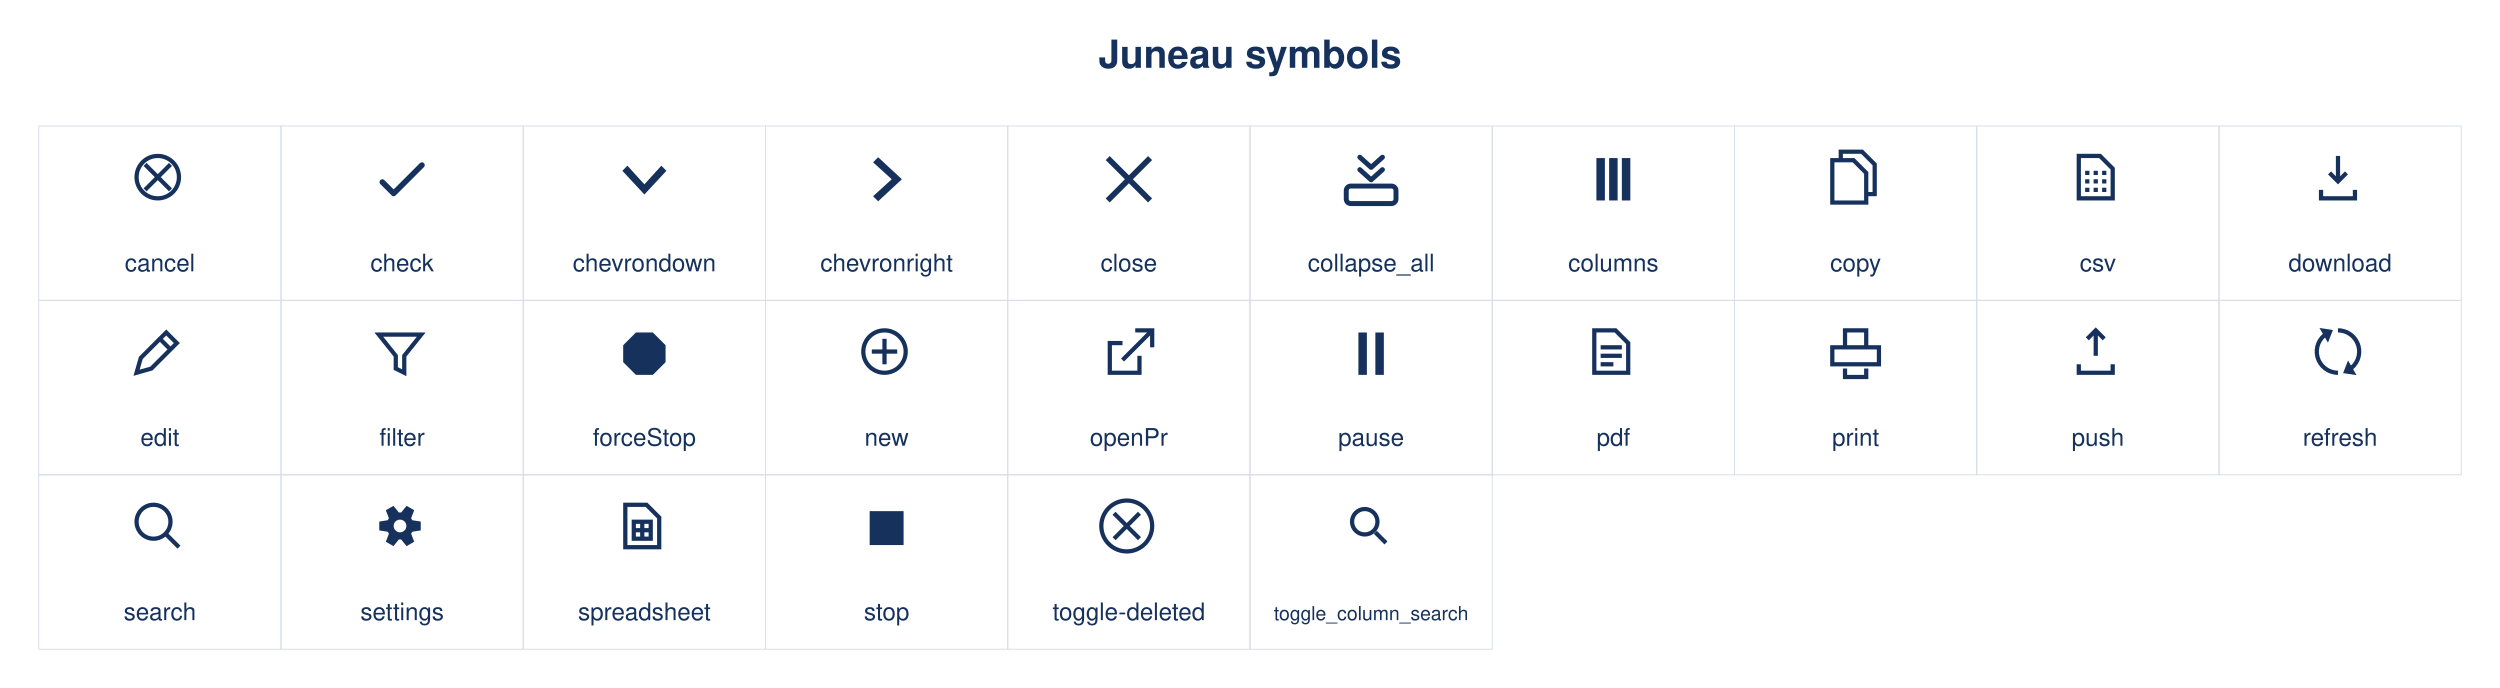
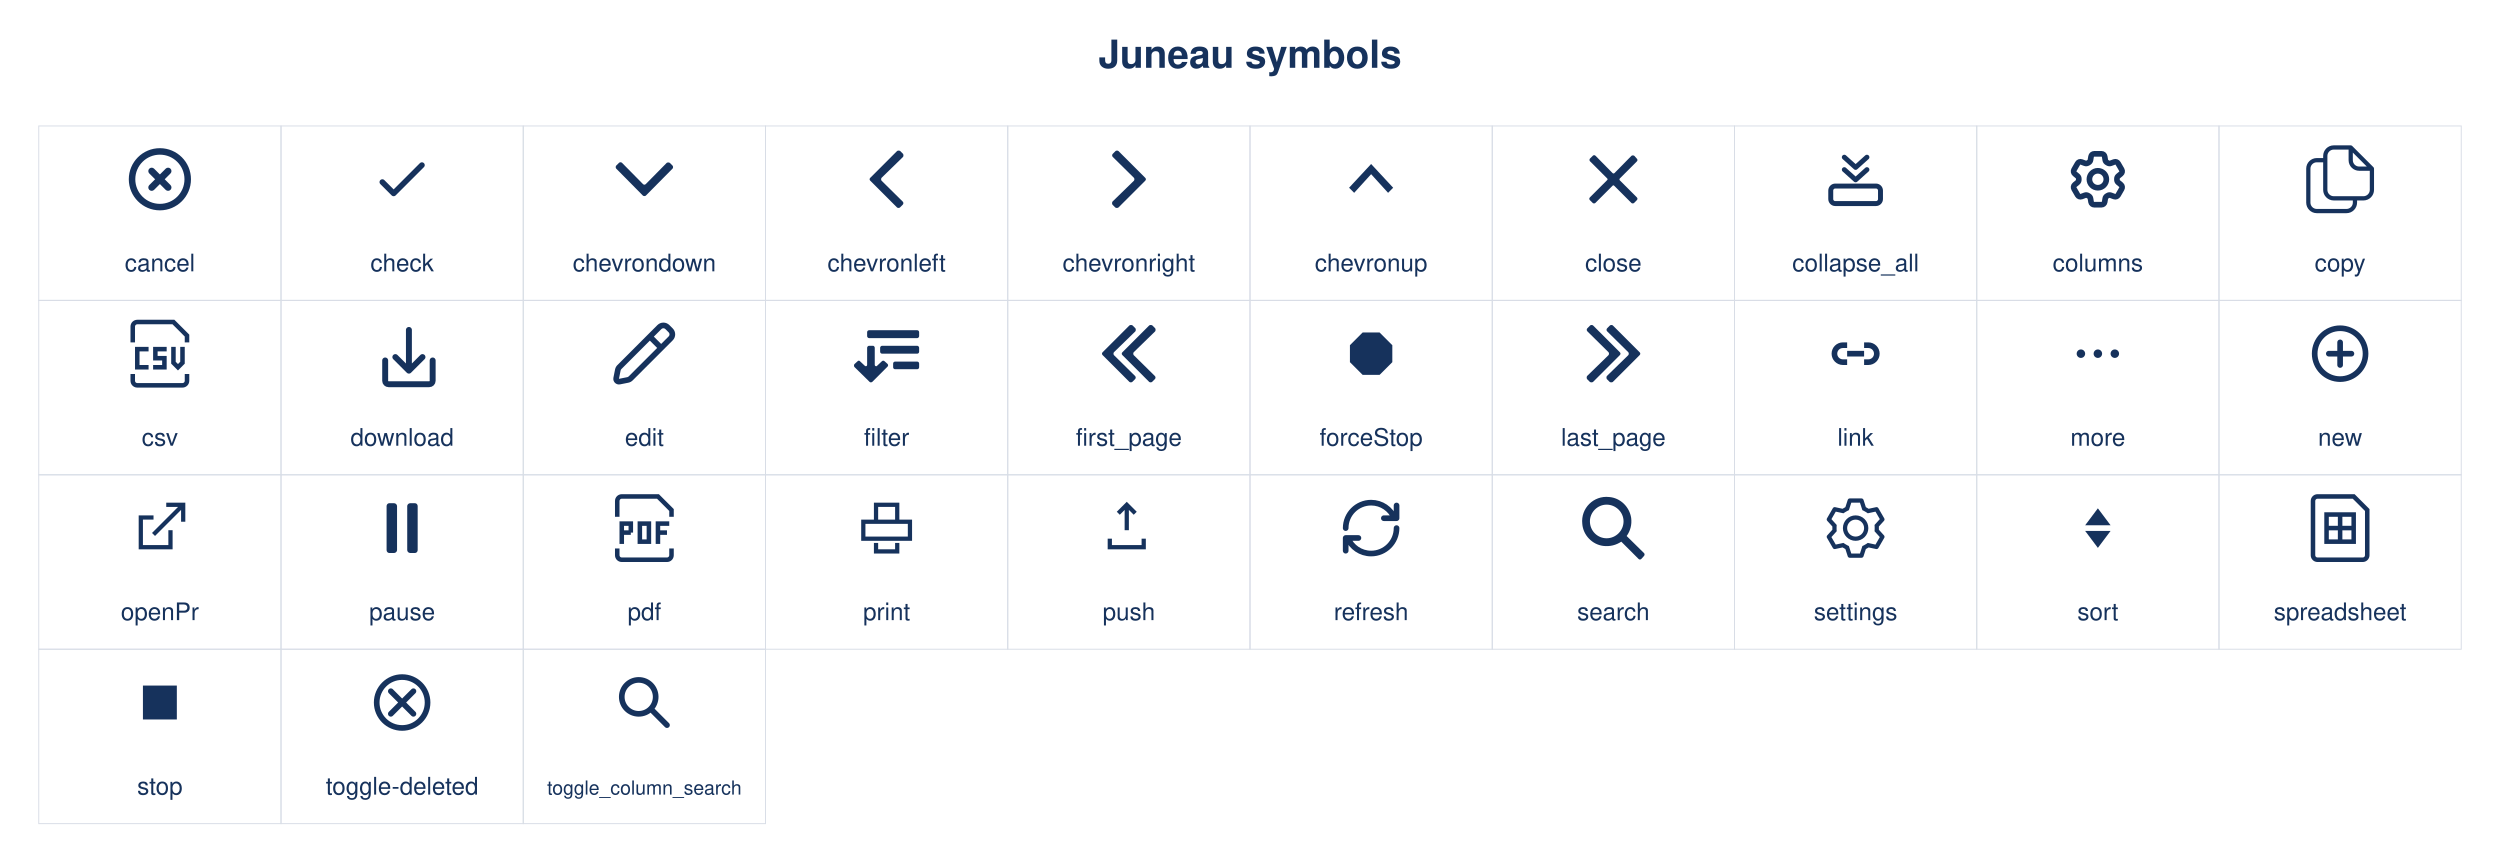
- <svg xmlns="http://www.w3.org/2000/svg" width="1032" height="284" viewBox="0 0 1032 284" style="background:#ffffff;color:#16325c">
+ <svg xmlns="http://www.w3.org/2000/svg" width="1032" height="356" viewBox="0 0 1032 356" style="background:#ffffff;color:#16325c">
  <defs>
-     <symbol id="juneau-sym-cancel" viewBox="0 0 24 24" fill="none">
-       <circle cx="11.25" cy="11.25" r="7.5" fill="none" stroke="currentColor" stroke-width="1.5" />
-       <path fill="none" d="M6.75 6.75L15.75 15.75M15.75 6.75L6.75 15.75" stroke="currentColor" stroke-width="1.5" stroke-linecap="butt" stroke-linejoin="miter" />
+     <symbol id="juneau-sym-cancel" viewBox="0 0 24 24" fill="currentColor">
+       <path fill-rule="evenodd" d="M12 1 a11 11 0 1 0 0 22 a11 11 0 1 0 0 -22 Z M12 3.3 a8.7 8.7 0 1 1 0 17.4 a8.7 8.7 0 1 1 0 -17.4 Z" />
+       <rect x="6.7" y="10.8" width="10.6" height="2.4" rx="1.2" transform="rotate(45 12 12)" />
+       <rect x="6.7" y="10.8" width="10.6" height="2.4" rx="1.2" transform="rotate(-45 12 12)" />
    </symbol>
    <symbol id="juneau-sym-check" viewBox="0 0 24 24" fill="none">
      <path d="M5 13l4 4L19 7" fill="none" stroke="currentColor" stroke-width="2" stroke-linecap="round" stroke-linejoin="round" />
    </symbol>
-     <symbol id="juneau-sym-chevrondown" viewBox="0 0 24 24">
-       <path fill="currentColor" d="M4.2 9 12 17.4 19.8 9 18 7.2 12 13.8 6 7.2z" />
-     </symbol>
-     <symbol id="juneau-sym-chevronright" viewBox="0 0 24 24">
-       <path fill="currentColor" d="M9 4.2 17.4 12 9 19.8 7.2 18 13.8 12 7.2 6z" />
-     </symbol>
-     <symbol id="juneau-sym-close" viewBox="0 0 24 24" fill="none">
-       <path fill="none" d="M4.5 4.5L19.5 19.5M19.5 4.5L4.5 19.5" stroke="currentColor" stroke-width="2" stroke-linecap="butt" stroke-linejoin="miter" />
+     <symbol id="juneau-sym-chevrondown" viewBox="0 0 24 24" fill="currentColor">
+       <path d="M22 8.2l-9.5 9.6c-.3.2-.7.2-1 0L2 8.2c-.2-.3-.2-.7 0-1l1-1c.3-.3.8-.3 1.1 0l7.4 7.5c.3.3.7.3 1 0l7.4-7.5c.3-.2.8-.2 1.1 0l1 1c.2.3.2.7 0 1z" />
+     </symbol>
+     <symbol id="juneau-sym-chevronleft" viewBox="0 0 24 24" fill="currentColor">
+       <path transform="rotate(180 12 12)" d="M8.3 2l9.5 9.5c.3.3.3.7 0 1L8.3 22c-.3.2-.8.2-1.1 0l-1-1c-.2-.3-.2-.8 0-1.1l7.6-7.4c.2-.3.2-.7 0-1L6.3 4.1C6 3.8 6 3.3 6.3 3l1-1c.3-.2.7-.2 1 0z" />
+     </symbol>
+     <symbol id="juneau-sym-chevronright" viewBox="0 0 24 24" fill="currentColor">
+       <path d="M8.3 2l9.5 9.5c.3.3.3.7 0 1L8.3 22c-.3.2-.8.2-1.1 0l-1-1c-.2-.3-.2-.8 0-1.1l7.6-7.4c.2-.3.2-.7 0-1L6.3 4.1C6 3.8 6 3.3 6.3 3l1-1c.3-.2.7-.2 1 0z" />
+     </symbol>
+     <symbol id="juneau-sym-chevronup" viewBox="0 0 24 24">
+       <path fill="currentColor" d="M4.2 15 12 6.6 19.8 15 18 16.8 12 10.2 6 16.8z" />
+     </symbol>
+     <symbol id="juneau-sym-close" viewBox="0 0 24 24" fill="currentColor">
+       <path d="M14.3 11.7l6-6c.3-.3.3-.7 0-1l-.9-1c-.3-.2-.7-.2-1 0l-6 6.1c-.2.2-.5.2-.7 0l-6-6.1c-.3-.3-.7-.3-1 0l-1 1c-.2.2-.2.7 0 .9l6.1 6.1c.2.2.2.4 0 .6l-6.1 6.1c-.3.3-.3.7 0 1l1 1c.2.2.7.2.9 0l6.1-6.1c.2-.2.4-.2.6 0l6.1 6.1c.2.2.7.2.9 0l1-1c.3-.3.3-.7 0-1l-6-6c-.2-.2-.2-.5 0-.7z" />
    </symbol>
    <symbol id="juneau-sym-collapse_all" viewBox="0 0 24 24" fill="none">
      <path fill="none" d="M8 4.2l4 3.6 4-3.6" stroke="currentColor" stroke-width="1.75" stroke-linecap="round" stroke-linejoin="round" />
      <path fill="none" d="M8 8.6l4 3.6 4-3.6" stroke="currentColor" stroke-width="1.75" stroke-linecap="round" stroke-linejoin="round" />
      <rect x="3.2" y="14.4" width="17.6" height="6.2" rx="1.6" fill="none" stroke="currentColor" stroke-width="1.75" />
    </symbol>
    <symbol id="juneau-sym-columns" viewBox="0 0 24 24" fill="none">
-       <path fill="currentColor" d="M6 4.5H9V19.5H6ZM10.5 4.5H13.5V19.5H10.5ZM15 4.5H18V19.5H15Z" />
-     </symbol>
-     <symbol id="juneau-sym-copy" viewBox="0 0 24 24" fill="none">
-       <path fill="none" d="M6.75 5.25V2.25H14.25L18.75 6.75V17.25H15.75" stroke="currentColor" stroke-width="1.5" stroke-linecap="butt" stroke-linejoin="miter" />
-       <path fill="none" d="M3.75 5.25H11.25L15.75 9.75V20.25H3.75Z" stroke="currentColor" stroke-width="1.5" stroke-linecap="butt" stroke-linejoin="miter" />
-     </symbol>
-     <symbol id="juneau-sym-csv" viewBox="0 0 24 24" fill="none">
-       <path fill="none" d="M5.25 3.75H12.75L17.25 8.25V18.75H5.25Z" stroke="currentColor" stroke-width="1.5" stroke-linecap="butt" stroke-linejoin="miter" />
-       <path fill="currentColor" d="M7.5 9H9V10.5H7.5ZM10.5 9H12V10.5H10.5ZM13.5 9H15V10.5H13.5ZM7.5 12H9V13.5H7.5ZM10.5 12H12V13.5H10.5ZM13.5 12H15V13.5H13.5ZM7.5 15H9V16.5H7.5ZM10.5 15H12V16.5H10.5ZM13.5 15H15V16.5H13.5Z" />
-     </symbol>
-     <symbol id="juneau-sym-download" viewBox="0 0 24 24" fill="none">
-       <path fill="none" d="M11.25 3.75V12.75M8.25 9.75L11.25 12.75L14.25 9.75M5.25 15.75V18.75H17.25V15.75" stroke="currentColor" stroke-width="1.5" stroke-linecap="butt" stroke-linejoin="miter" />
+       <g>
+         <path fill="none" d="M9.594 3.94c.09-.542.56-.94 1.11-.94h2.593c.55 0 1.02.398 1.11.94l.213 1.281c.063.374.313.686.645.87.074.04.147.083.22.127.324.196.72.257 1.075.124l1.217-.456a1.125 1.125 0 0 1 1.37.49l1.296 2.247a1.125 1.125 0 0 1-.26 1.431l-1.003.827c-.293.24-.438.613-.431.992a6.759 6.759 0 0 1 0 .255c-.007.378.138.75.43.99l1.005.828c.424.35.534.954.26 1.43l-1.298 2.247a1.125 1.125 0 0 1-1.369.491l-1.217-.456c-.355-.133-.75-.072-1.076.124a6.57 6.57 0 0 1-.22.128c-.331.183-.581.495-.644.869l-.213 1.28c-.09.543-.56.941-1.11.941h-2.594c-.55 0-1.02-.398-1.11-.94l-.213-1.281c-.062-.374-.312-.686-.644-.87a6.52 6.52 0 0 1-.22-.127c-.325-.196-.72-.257-1.076-.124l-1.217.456a1.125 1.125 0 0 1-1.369-.49l-1.297-2.247a1.125 1.125 0 0 1 .26-1.431l1.004-.827c.292-.24.437-.613.43-.992a6.932 6.932 0 0 1 0-.255c.007-.378-.138-.75-.43-.99l-1.004-.828a1.125 1.125 0 0 1-.26-1.43l1.297-2.247a1.125 1.125 0 0 1 1.37-.491l1.216.456c.356.133.751.072 1.076-.124.072-.044.146-.087.22-.128.332-.183.582-.495.644-.869l.214-1.28Z" stroke="currentColor" stroke-width="2" stroke-linecap="round" stroke-linejoin="round" />
+         <circle cx="12" cy="12" r="3" fill="none" stroke="currentColor" stroke-width="2" />
+       </g>
+     </symbol>
+     <symbol id="juneau-sym-copy" viewBox="0 0 24 24" fill="currentColor">
+       <g transform="scale(1.5)">
+         <path data-name="Path 107" d="M37.961,5.308a.5.5,0,0,0-.108-.162l-5-5A.507.507,0,0,0,32.5,0h-4A2.5,2.5,0,0,0,26,2.5V3H24.5A2.5,2.5,0,0,0,22,5.5v8A2.5,2.5,0,0,0,24.5,16h7A2.5,2.5,0,0,0,34,13.5V13h1.5A2.5,2.5,0,0,0,38,10.5v-5A.5.5,0,0,0,37.961,5.308ZM33,1.707,36.293,5H34.5A1.5,1.5,0,0,1,33,3.5ZM33,13.5A1.5,1.5,0,0,1,31.5,15h-7A1.5,1.5,0,0,1,23,13.5v-8A1.5,1.5,0,0,1,24.5,4H26v6.5A2.5,2.5,0,0,0,28.5,13H33ZM35.5,12h-7A1.5,1.5,0,0,1,27,10.5v-8A1.5,1.5,0,0,1,28.5,1H32V3.5A2.5,2.5,0,0,0,34.5,6H37v4.5A1.5,1.5,0,0,1,35.5,12Z" transform="translate(-22)" />
+       </g>
+     </symbol>
+     <symbol id="juneau-sym-csv" viewBox="0 0 24 24" fill="currentColor">
+       <g transform="scale(1.6)">
+         <path d="M13.5 3.5H14V3.293L13.854 3.146L13.5 3.5ZM10.5 0.5L10.854 0.146L10.707 0H10.5V0.5ZM6.5 6.5V6H6V6.5H6.5ZM6.5 8.5H6V9H6.5V8.5ZM8.5 8.5H9V8H8.5V8.5ZM8.5 10.5V11H9V10.5H8.5ZM10.5 9.5H10V9.707L10.146 9.854L10.5 9.5ZM11.5 10.5L11.146 10.854L11.5 11.207L11.854 10.854L11.5 10.5ZM12.5 9.5L12.854 9.854L13 9.707V9.5H12.5ZM2.5 6.5V6H2V6.5H2.5ZM2.5 10.5H2V11H2.5V10.5ZM2 5V1.5H1V5H2ZM13 3.5V5H14V3.5H13ZM2.5 1H10.5V0H2.5V1ZM10.146 0.854L13.146 3.854L13.854 3.146L10.854 0.146L10.146 0.854ZM2 1.5C2 1.224 2.224 1 2.5 1V0C1.672 0 1 0.672 1 1.5H2ZM1 12V13.5H2V12H1ZM2.5 15H12.5V14H2.5V15ZM14 13.5V12H13V13.5H14ZM12.5 15C13.328 15 14 14.328 14 13.5H13C13 13.776 12.776 14 12.5 14V15ZM1 13.5C1 14.328 1.672 15 2.5 15V14C2.224 14 2 13.776 2 13.5H1ZM9 6H6.5V7H9V6ZM6 6.5V8.5H7V6.5H6ZM6.5 9H8.5V8H6.5V9ZM8 8.5V10.5H9V8.5H8ZM8.5 10H6V11H8.5V10ZM10 6V9.5H11V6H10ZM10.146 9.854L11.146 10.854L11.854 10.146L10.854 9.146L10.146 9.854ZM11.854 10.854L12.854 9.854L12.146 9.146L11.146 10.146L11.854 10.854ZM13 9.5V6H12V9.5H13ZM5 6H2.5V7H5V6ZM2 6.5V10.5H3V6.5H2ZM2.5 11H5V10H2.5V11Z" />
+       </g>
+     </symbol>
+     <symbol id="juneau-sym-download" viewBox="0 0 24 24">
+       <g transform="scale(1.2)">
+         <path d="M5 12V18C5 18.552 5.448 19 6 19H18C18.552 19 19 18.552 19 18V12" stroke="currentColor" stroke-width="1.75" stroke-linecap="round" stroke-linejoin="round" fill="none" />
+         <path d="M12 3L12 15M12 15L16 11M12 15L8 11" stroke="currentColor" stroke-width="1.75" stroke-linecap="round" stroke-linejoin="round" />
+       </g>
    </symbol>
    <symbol id="juneau-sym-edit" viewBox="0 0 24 24" fill="none">
-       <path fill="none" d="M3.75 18.75L5.25 13.5L14.25 4.5L18 8.25L9 17.25ZM12 6.75L15.75 10.5" stroke="currentColor" stroke-width="1.5" stroke-linecap="butt" stroke-linejoin="miter" />
-     </symbol>
-     <symbol id="juneau-sym-filter" viewBox="0 0 24 24" fill="none">
-       <path fill="none" d="M3.75 5.25H18.75L12.75 12.75V18.75L9.75 17.25V12.75Z" stroke="currentColor" stroke-width="1.5" stroke-linecap="butt" stroke-linejoin="miter" />
+       <path fill-rule="evenodd" clip-rule="evenodd" d="M20.848 1.879C19.676 0.707 17.777 0.707 16.605 1.879L2.447 16.036C2.029 16.455 1.743 16.988 1.627 17.569L1.04 20.505C0.76 21.904 1.994 23.138 3.393 22.858L6.329 22.271C6.909 22.155 7.443 21.869 7.862 21.451L22.019 7.293C23.191 6.121 23.191 4.222 22.019 3.05L20.848 1.879ZM18.019 3.293C18.41 2.902 19.043 2.902 19.433 3.293L20.605 4.464C20.996 4.855 20.996 5.488 20.605 5.879L17.933 8.55L15.348 5.964L18.019 3.293ZM13.933 7.379L3.862 17.451C3.722 17.59 3.627 17.768 3.588 17.962L3.001 20.897L5.936 20.31C6.13 20.271 6.308 20.176 6.447 20.036L16.519 9.964L13.933 7.379Z" fill="currentColor" />
+     </symbol>
+     <symbol id="juneau-sym-filter" viewBox="0 0 24 24" fill="currentColor">
+       <path d="M11.3 14.7c-.3-.3-.7-.3-1 0l-1.7 1.6c-.2.3-.8.1-.8-.3V9.9c0-.3-.3-.7-.6-.7H5.8c-.4 0-.7.4-.7.7V16c0 .4-.5.6-.8.3l-1.7-1.6c-.2-.3-.7-.3-.9 0l-1.1 1c-.2.3-.2.7 0 1L6 22c.2.2.6.2.9 0l5.4-5.4c.3-.3.3-.7 0-1l-1-.9zM23.5 4.4c0-.4-.3-.7-.7-.7h-17c-.4 0-.7.3-.7.7v1.4c0 .3.3.7.7.7h17c.4 0 .7-.4.7-.7V4.4zm0 5.5c0-.3-.3-.7-.7-.7H10.4c-.4 0-.7.4-.7.7v1.4c0 .4.3.7.7.7h12.4c.4 0 .7-.3.7-.7V9.9zm0 5.6c0-.4-.3-.7-.7-.7H15c-.4 0-.7.3-.7.7v1.3c0 .4.3.7.7.7h7.8c.4 0 .7-.3.7-.7v-1.3z" />
+     </symbol>
+     <symbol id="juneau-sym-first_page" viewBox="0 0 24 24" fill="currentColor">
+       <path transform="translate(-3.5 0) rotate(180 12 12)" d="M8.3 2l9.5 9.5c.3.3.3.7 0 1L8.3 22c-.3.2-.8.2-1.1 0l-1-1c-.2-.3-.2-.8 0-1.1l7.6-7.4c.2-.3.2-.7 0-1L6.3 4.1C6 3.8 6 3.3 6.3 3l1-1c.3-.2.7-.2 1 0z" />
+       <path transform="translate(3.5 0) rotate(180 12 12)" d="M8.3 2l9.5 9.5c.3.3.3.7 0 1L8.3 22c-.3.2-.8.2-1.1 0l-1-1c-.2-.3-.2-.8 0-1.1l7.6-7.4c.2-.3.2-.7 0-1L6.3 4.1C6 3.8 6 3.3 6.3 3l1-1c.3-.2.7-.2 1 0z" />
    </symbol>
    <symbol id="juneau-sym-forceStop" viewBox="0 0 24 24" fill="none">
      <path fill="currentColor" d="M9 4.5H15L19.5 9V15L15 19.5H9L4.5 15V9Z" />
    </symbol>
+     <symbol id="juneau-sym-last_page" viewBox="0 0 24 24" fill="currentColor">
+       <path transform="translate(-3.5 0)" d="M8.3 2l9.5 9.5c.3.3.3.7 0 1L8.3 22c-.3.2-.8.2-1.1 0l-1-1c-.2-.3-.2-.8 0-1.1l7.6-7.4c.2-.3.2-.7 0-1L6.3 4.1C6 3.8 6 3.3 6.3 3l1-1c.3-.2.7-.2 1 0z" />
+       <path transform="translate(3.5 0)" d="M8.3 2l9.5 9.5c.3.3.3.7 0 1L8.3 22c-.3.2-.8.2-1.1 0l-1-1c-.2-.3-.2-.8 0-1.1l7.6-7.4c.2-.3.2-.7 0-1L6.3 4.1C6 3.8 6 3.3 6.3 3l1-1c.3-.2.7-.2 1 0z" />
+     </symbol>
+     <symbol id="juneau-sym-link" viewBox="0 0 24 24" fill="none">
+       <path d="M9 9h-1.5a3 3 0 0 0 0 6h1.5" fill="none" stroke="currentColor" stroke-width="2" stroke-linecap="butt" stroke-linejoin="round" />
+       <path d="M15 15h1.5a3 3 0 0 0 0-6h-1.5" fill="none" stroke="currentColor" stroke-width="2" stroke-linecap="butt" stroke-linejoin="round" />
+       <path d="M9 12h6" fill="none" stroke="currentColor" stroke-width="2" stroke-linecap="butt" />
+     </symbol>
+     <symbol id="juneau-sym-more" viewBox="0 0 24 24" fill="none">
+       <circle cx="6" cy="12" r="1.5" fill="currentColor" />
+       <circle cx="12" cy="12" r="1.5" fill="currentColor" />
+       <circle cx="18" cy="12" r="1.5" fill="currentColor" />
+     </symbol>
    <symbol id="juneau-sym-new" viewBox="0 0 24 24" fill="none">
-       <circle cx="11.25" cy="11.25" r="7.5" fill="none" stroke="currentColor" stroke-width="1.5" />
-       <path fill="none" d="M11.25 6.75V15.75M6.75 11.25H15.75" stroke="currentColor" stroke-width="1.5" stroke-linecap="butt" stroke-linejoin="miter" />
+       <g>
+         <path fill="none" d="M8 12H12M12 12H16M12 12V16M12 12V8M12 21C7.029 21 3 16.971 3 12C3 7.029 7.029 3 12 3C16.971 3 21 7.029 21 12C21 16.971 16.971 21 12 21Z" stroke="currentColor" stroke-width="2" stroke-linecap="round" stroke-linejoin="round" />
+       </g>
    </symbol>
    <symbol id="juneau-sym-openPr" viewBox="0 0 24 24" fill="none">
      <path fill="none" d="M9.75 8.25H5.25V18.75H15.75V12.75M14.25 3.75H20.25V9.75M9.75 14.25L20.25 3.75" stroke="currentColor" stroke-width="1.5" stroke-linecap="butt" stroke-linejoin="miter" />
    </symbol>
-     <symbol id="juneau-sym-pause" viewBox="0 0 24 24" fill="none">
-       <path fill="currentColor" d="M7.5 4.5H10.5V19.5H7.5ZM13.5 4.5H16.5V19.5H13.5Z" />
-     </symbol>
-     <symbol id="juneau-sym-pdf" viewBox="0 0 24 24" fill="none">
-       <path fill="none" d="M5.25 3.75H12.75L17.25 8.25V18.75H5.25Z" stroke="currentColor" stroke-width="1.5" stroke-linecap="butt" stroke-linejoin="miter" />
-       <path fill="currentColor" d="M7.5 9H15V10.5H7.5ZM7.5 12H15V13.5H7.5ZM7.5 15H12V16.5H7.5Z" />
+     <symbol id="juneau-sym-pause" viewBox="0 0 24 24" fill="currentColor">
+       <path d="M13.8 19.8c0 .5.5 1 1 1h1.8c.5 0 .9-.5.9-1V4.2c0-.5-.4-1-.9-1h-1.8c-.5 0-1 .5-1 1v15.6zm-7.3 0c0 .5.4 1 .9 1h1.8c.5 0 1-.5 1-1V4.2c0-.5-.5-1-1-1H7.4c-.5 0-.9.5-.9 1v15.6z" />
+     </symbol>
+     <symbol id="juneau-sym-pdf" viewBox="0 0 24 24" fill="currentColor">
+       <g transform="scale(1.6)">
+         <path d="M13.5 3.5H14V3.293L13.854 3.146L13.5 3.5ZM10.5 0.5L10.854 0.146L10.707 0H10.5V0.5ZM2 5V1.5H1V5H2ZM13 3.5V5H14V3.5H13ZM2.5 1H10.5V0H2.5V1ZM10.146 0.854L13.146 3.854L13.854 3.146L10.854 0.146L10.146 0.854ZM2 1.5C2 1.224 2.224 1 2.5 1V0C1.672 0 1 0.672 1 1.5H2ZM1 12V13.5H2V12H1ZM2.5 15H12.5V14H2.5V15ZM14 13.5V12H13V13.5H14ZM12.5 15C13.328 15 14 14.328 14 13.5H13C13 13.776 12.776 14 12.5 14V15ZM1 13.5C1 14.328 1.672 15 2.5 15V14C2.224 14 2 13.776 2 13.5H1ZM2.5 6.5V6H2V6.5H2.5ZM2.5 10.5H2V11H2.5V10.5ZM2 6.5V11H3V6.5H2ZM5 6H2.5V7H5V6ZM4 6.5V8.5H5V6.5H4ZM2.5 9H4.5V8H2.5V9ZM6.5 6.5V6H6V6.5H6.5ZM8.5 6.5H9V6H8.5V6.5ZM6.5 10.5H6V11H6.5V10.5ZM8.5 10.5V11H9V10.5H8.5ZM9 6H6.5V7H9V6ZM6 6.5V10.5H7V6.5H6ZM6.5 11H9V10H6.5V11ZM8 6.5V10.5H9V6.5H8ZM10.5 6.5V6H10V6.5H10.5ZM10.5 10.5H10V11H10.5V10.5ZM10 6.5V11H11V6.5H10ZM13 6H10.5V7H13V6ZM12.5 8H10.5V9H12.5V8Z" />
+       </g>
    </symbol>
    <symbol id="juneau-sym-print" viewBox="0 0 24 24" fill="none">
      <path fill="none" d="M8.25 9.75V3.75H15.75V9.75" stroke="currentColor" stroke-width="1.5" stroke-linecap="butt" stroke-linejoin="miter" />
      <rect x="3.75" y="9.75" width="16.5" height="6" fill="none" stroke="currentColor" stroke-width="1.5" />
      <path fill="none" d="M8.25 17.25V20.25H15.75V17.25" stroke="currentColor" stroke-width="1.5" stroke-linecap="butt" stroke-linejoin="miter" />
    </symbol>
    <symbol id="juneau-sym-push" viewBox="0 0 24 24" fill="none">
      <path fill="none" d="M11.25 12.75V3.75M8.25 6.75L11.25 3.75L14.25 6.75M5.25 15.75V18.75H17.25V15.75" stroke="currentColor" stroke-width="1.5" stroke-linecap="butt" stroke-linejoin="miter" />
    </symbol>
    <symbol id="juneau-sym-refresh" viewBox="0 0 24 24" fill="none">
-       <path fill="none" d="M11.25 3.75A7.5 7.5 0 0 1 15 17.75M11.25 18.75A7.5 7.5 0 0 1 7.5 4.75" stroke="currentColor" stroke-width="1.5" stroke-linecap="butt" stroke-linejoin="miter" />
-       <path fill="currentColor" d="M13.05 18.87L14.8 14.4L17.8 19.59ZM9.45 3.63L7.7 8.1L4.7 2.91Z" />
-     </symbol>
-     <symbol id="juneau-sym-search" viewBox="0 0 24 24" fill="none">
-       <circle cx="9.75" cy="9.75" r="6" fill="none" stroke="currentColor" stroke-width="1.5" />
-       <path fill="none" d="M14.25 14.25L18.75 18.75" stroke="currentColor" stroke-width="1.5" stroke-linecap="butt" stroke-linejoin="miter" />
-     </symbol>
-     <symbol id="juneau-sym-settings" viewBox="0 0 24 24" fill="none">
-       <path fill="currentColor" fill-rule="evenodd" d="M15.6 13.28L18.59 12.81L18.59 9.69L15.6 9.22L15.18 8.5L16.27 5.68L13.57 4.12L11.67 6.47L10.83 6.47L8.93 4.12L6.23 5.68L7.32 8.5L6.9 9.22L3.91 9.69L3.91 12.81L6.9 13.28L7.32 14L6.23 16.82L8.93 18.38L10.83 16.03L11.67 16.03L13.57 18.38L16.27 16.82L15.18 14ZM9 11.25A2.25 2.25 0 0 0 13.5 11.25A2.25 2.25 0 0 0 9 11.25Z" />
-     </symbol>
-     <symbol id="juneau-sym-spreadsheet" viewBox="0 0 24 24" fill="none">
-       <path fill="none" d="M5.25 3.75H12.75L17.25 8.25V18.75H5.25Z" stroke="currentColor" stroke-width="1.5" stroke-linecap="butt" stroke-linejoin="miter" />
-       <path fill="none" d="M8.25 9.75H14.25V15.75H8.25ZM11.25 9.75V15.75M8.25 12.75H14.25" stroke="currentColor" stroke-width="1.5" stroke-linecap="butt" stroke-linejoin="miter" />
+       <g>
+         <path fill="none" d="M3 12C3 7.029 7.029 3 12 3C15.725 3 18.911 5.263 20.276 8.5M21 4V8.5H16.5M21 12C21 16.971 16.971 21 12 21C8.275 21 5.089 18.737 3.724 15.5M3 20V15.5H7.5" stroke="currentColor" stroke-width="2" stroke-linecap="round" stroke-linejoin="round" />
+       </g>
+     </symbol>
+     <symbol id="juneau-sym-search" viewBox="0 0 24 24" fill="currentColor">
+       <path d="M22.9 20.9l-6.2-6.1c1.3-1.8 1.9-4 1.6-6.4-.6-3.9-3.8-7.1-7.8-7.4C5 .4.4 5 1 10.5c.3 4 3.5 7.3 7.4 7.8 2.4.3 4.6-.3 6.4-1.5l6.1 6.1c.3.3.7.3 1 0l.9-1c.3-.3.3-.7.1-1zM3.7 9.6c0-3.2 2.7-5.9 5.9-5.9 3.3 0 6 2.7 6 5.9 0 3.3-2.7 6-6 6-3.2 0-5.9-2.6-5.9-6z" />
+     </symbol>
+     <symbol id="juneau-sym-settings" viewBox="0 0 24 24" fill="currentColor">
+       <g transform="scale(0.0234375)">
+         <path d="M600.704 64a32 32 0 0 1 30.464 22.208l35.2 109.376c14.784 7.232 28.928 15.36 42.432 24.512l112.384-24.192a32 32 0 0 1 34.432 15.36L944.32 364.8a32 32 0 0 1-4.032 37.504l-77.12 85.12a357.12 357.12 0 0 1 0 49.024l77.12 85.248a32 32 0 0 1 4.032 37.504l-88.704 153.6a32 32 0 0 1-34.432 15.296L708.8 803.904c-13.44 9.088-27.648 17.28-42.368 24.512l-35.264 109.376A32 32 0 0 1 600.704 960H423.296a32 32 0 0 1-30.464-22.208L357.696 828.48a351.616 351.616 0 0 1-42.56-24.64l-112.32 24.256a32 32 0 0 1-34.432-15.36L79.68 659.2a32 32 0 0 1 4.032-37.504l77.12-85.248a357.12 357.12 0 0 1 0-48.896l-77.12-85.248A32 32 0 0 1 79.68 364.8l88.704-153.6a32 32 0 0 1 34.432-15.296l112.32 24.256c13.568-9.152 27.776-17.408 42.56-24.64l35.2-109.312A32 32 0 0 1 423.232 64H600.64zm-23.424 64H446.72l-36.352 113.088-24.512 11.968a294.113 294.113 0 0 0-34.816 20.096l-22.656 15.36-116.224-25.088-65.28 113.152 79.68 88.192-1.92 27.136a293.12 293.12 0 0 0 0 40.192l1.92 27.136-79.808 88.192 65.344 113.152 116.224-25.024 22.656 15.296a294.113 294.113 0 0 0 34.816 20.096l24.512 11.968L446.72 896h130.688l36.48-113.152 24.448-11.904a288.282 288.282 0 0 0 34.752-20.096l22.592-15.296 116.288 25.024 65.28-113.152-79.744-88.192 1.92-27.136a293.12 293.12 0 0 0 0-40.256l-1.92-27.136 79.808-88.128-65.344-113.152-116.288 24.96-22.592-15.232a287.616 287.616 0 0 0-34.752-20.096l-24.448-11.904L577.344 128zM512 320a192 192 0 1 1 0 384 192 192 0 0 1 0-384zm0 64a128 128 0 1 0 0 256 128 128 0 0 0 0-256z" />
+       </g>
+     </symbol>
+     <symbol id="juneau-sym-sort" viewBox="0 0 24 24">
+       <path fill="var(--jc-sort-asc-fill, currentColor)" d="M12 5 L16.5 11 H7.5 Z" />
+       <path fill="var(--jc-sort-desc-fill, currentColor)" d="M12 19 L7.5 13 H16.5 Z" />
+     </symbol>
+     <symbol id="juneau-sym-spreadsheet" viewBox="0 0 24 24" fill="currentColor">
+       <g transform="scale(1.6)">
+         <path d="M4.5 6.995H4V7.995H4.5V6.995ZM10.5 7.995H11V6.995H10.5V7.995ZM4.5 10.5H4V11H4.5V10.5ZM10.5 10.5V11H11V10.5H10.5ZM4.5 3.997H4V4.997H4.5V3.997ZM10.5 4.997H11V3.997H10.5V4.997ZM13.5 3.5H14V3.293L13.854 3.146L13.5 3.5ZM10.5 0.5L10.854 0.146L10.707 0H10.5V0.5ZM4.5 7.995H10.5V6.995H4.5V7.995ZM4.5 11H10.5V10H4.5V11ZM4.5 4.997H10.5V3.997H4.5V4.997ZM12.5 14H2.5V15H12.5V14ZM2 13.5V1.5H1V13.5H2ZM13 3.5V13.5H14V3.5H13ZM2.5 1H10.5V0H2.5V1ZM10.146 0.854L13.146 3.854L13.854 3.146L10.854 0.146L10.146 0.854ZM2.5 14C2.224 14 2 13.776 2 13.5H1C1 14.328 1.672 15 2.5 15V14ZM12.5 15C13.328 15 14 14.328 14 13.5H13C13 13.776 12.776 14 12.5 14V15ZM2 1.5C2 1.224 2.224 1 2.5 1V0C1.672 0 1 0.672 1 1.5H2ZM4 4.5V10.5H5V4.5H4ZM7 4.5V10.5H8V4.5H7ZM10 4.5V10.5H11V4.5H10Z" />
+       </g>
    </symbol>
    <symbol id="juneau-sym-stop" viewBox="0 0 24 24" fill="none">
      <rect x="6" y="6" width="12" height="12" fill="currentColor" />
    </symbol>
    <symbol id="juneau-sym-toggle-deleted" viewBox="0 0 24 24" fill="none">
-       <circle cx="11.25" cy="11.25" r="9" fill="none" stroke="currentColor" stroke-width="1.5" />
-       <path fill="none" d="M6.75 6.75L15.75 15.75M15.75 6.75L6.75 15.75" stroke="currentColor" stroke-width="1.5" stroke-linecap="butt" stroke-linejoin="miter" />
+       <g>
+         <path fill="none" d="M8 8L16 16M16 8L8 16M12 21C7.029 21 3 16.971 3 12C3 7.029 7.029 3 12 3C16.971 3 21 7.029 21 12C21 16.971 16.971 21 12 21Z" stroke="currentColor" stroke-width="2" stroke-linecap="round" stroke-linejoin="round" />
+       </g>
    </symbol>
    <symbol id="juneau-sym-toggle_column_search" viewBox="0 0 24 24" fill="none">
-       <circle cx="9.75" cy="9.75" r="4.5" fill="none" stroke="currentColor" stroke-width="1.5" />
-       <path fill="none" d="M13.5 13.5L17.25 17.25" stroke="currentColor" stroke-width="1.5" stroke-linecap="butt" stroke-linejoin="miter" />
+       <g>
+         <path fill="none" d="M14.5 14.5L20 20M16 10C16 13.314 13.314 16 10 16C6.686 16 4 13.314 4 10C4 6.686 6.686 4 10 4C13.314 4 16 6.686 16 10Z" stroke="currentColor" stroke-width="2" stroke-linecap="round" stroke-linejoin="round" />
+       </g>
    </symbol>
  </defs>
  <style>
  text { font-family: Helvetica, Arial, sans-serif; fill: #16325c; text-anchor: middle; }
  .cell use { color: #16325c; }
</style>
  <text x="516" y="28" font-size="16" font-weight="600">Juneau symbols</text>
  <g class="cell">
    <rect x="16" y="52" width="100" height="72" fill="none" stroke="#d8dde6" stroke-width="0.4" />
    <svg x="52.0" y="60" width="28" height="28" viewBox="0 0 24 24">
      <use href="#juneau-sym-cancel" />
    </svg>
    <text x="66" y="112" font-size="10">cancel</text>
  </g>
  <g class="cell">
    <rect x="116" y="52" width="100" height="72" fill="none" stroke="#d8dde6" stroke-width="0.4" />
    <svg x="152.0" y="60" width="28" height="28" viewBox="0 0 24 24">
      <use href="#juneau-sym-check" />
    </svg>
    <text x="166" y="112" font-size="10">check</text>
  </g>
  <g class="cell">
    <rect x="216" y="52" width="100" height="72" fill="none" stroke="#d8dde6" stroke-width="0.4" />
    <svg x="252.0" y="60" width="28" height="28" viewBox="0 0 24 24">
      <use href="#juneau-sym-chevrondown" />
    </svg>
    <text x="266" y="112" font-size="10">chevrondown</text>
  </g>
  <g class="cell">
    <rect x="316" y="52" width="100" height="72" fill="none" stroke="#d8dde6" stroke-width="0.4" />
    <svg x="352.0" y="60" width="28" height="28" viewBox="0 0 24 24">
-       <use href="#juneau-sym-chevronright" />
-     </svg>
-     <text x="366" y="112" font-size="10">chevronright</text>
+       <use href="#juneau-sym-chevronleft" />
+     </svg>
+     <text x="366" y="112" font-size="10">chevronleft</text>
  </g>
  <g class="cell">
    <rect x="416" y="52" width="100" height="72" fill="none" stroke="#d8dde6" stroke-width="0.4" />
    <svg x="452.0" y="60" width="28" height="28" viewBox="0 0 24 24">
-       <use href="#juneau-sym-close" />
-     </svg>
-     <text x="466" y="112" font-size="10">close</text>
+       <use href="#juneau-sym-chevronright" />
+     </svg>
+     <text x="466" y="112" font-size="10">chevronright</text>
  </g>
  <g class="cell">
    <rect x="516" y="52" width="100" height="72" fill="none" stroke="#d8dde6" stroke-width="0.4" />
    <svg x="552.0" y="60" width="28" height="28" viewBox="0 0 24 24">
-       <use href="#juneau-sym-collapse_all" />
-     </svg>
-     <text x="566" y="112" font-size="10">collapse_all</text>
+       <use href="#juneau-sym-chevronup" />
+     </svg>
+     <text x="566" y="112" font-size="10">chevronup</text>
  </g>
  <g class="cell">
    <rect x="616" y="52" width="100" height="72" fill="none" stroke="#d8dde6" stroke-width="0.4" />
    <svg x="652.0" y="60" width="28" height="28" viewBox="0 0 24 24">
-       <use href="#juneau-sym-columns" />
-     </svg>
-     <text x="666" y="112" font-size="10">columns</text>
+       <use href="#juneau-sym-close" />
+     </svg>
+     <text x="666" y="112" font-size="10">close</text>
  </g>
  <g class="cell">
    <rect x="716" y="52" width="100" height="72" fill="none" stroke="#d8dde6" stroke-width="0.4" />
    <svg x="752.0" y="60" width="28" height="28" viewBox="0 0 24 24">
-       <use href="#juneau-sym-copy" />
-     </svg>
-     <text x="766" y="112" font-size="10">copy</text>
+       <use href="#juneau-sym-collapse_all" />
+     </svg>
+     <text x="766" y="112" font-size="10">collapse_all</text>
  </g>
  <g class="cell">
    <rect x="816" y="52" width="100" height="72" fill="none" stroke="#d8dde6" stroke-width="0.4" />
    <svg x="852.0" y="60" width="28" height="28" viewBox="0 0 24 24">
-       <use href="#juneau-sym-csv" />
-     </svg>
-     <text x="866" y="112" font-size="10">csv</text>
+       <use href="#juneau-sym-columns" />
+     </svg>
+     <text x="866" y="112" font-size="10">columns</text>
  </g>
  <g class="cell">
    <rect x="916" y="52" width="100" height="72" fill="none" stroke="#d8dde6" stroke-width="0.4" />
    <svg x="952.0" y="60" width="28" height="28" viewBox="0 0 24 24">
-       <use href="#juneau-sym-download" />
-     </svg>
-     <text x="966" y="112" font-size="10">download</text>
+       <use href="#juneau-sym-copy" />
+     </svg>
+     <text x="966" y="112" font-size="10">copy</text>
  </g>
  <g class="cell">
    <rect x="16" y="124" width="100" height="72" fill="none" stroke="#d8dde6" stroke-width="0.4" />
    <svg x="52.0" y="132" width="28" height="28" viewBox="0 0 24 24">
-       <use href="#juneau-sym-edit" />
-     </svg>
-     <text x="66" y="184" font-size="10">edit</text>
+       <use href="#juneau-sym-csv" />
+     </svg>
+     <text x="66" y="184" font-size="10">csv</text>
  </g>
  <g class="cell">
    <rect x="116" y="124" width="100" height="72" fill="none" stroke="#d8dde6" stroke-width="0.4" />
    <svg x="152.0" y="132" width="28" height="28" viewBox="0 0 24 24">
-       <use href="#juneau-sym-filter" />
-     </svg>
-     <text x="166" y="184" font-size="10">filter</text>
+       <use href="#juneau-sym-download" />
+     </svg>
+     <text x="166" y="184" font-size="10">download</text>
  </g>
  <g class="cell">
    <rect x="216" y="124" width="100" height="72" fill="none" stroke="#d8dde6" stroke-width="0.4" />
    <svg x="252.0" y="132" width="28" height="28" viewBox="0 0 24 24">
-       <use href="#juneau-sym-forceStop" />
-     </svg>
-     <text x="266" y="184" font-size="10">forceStop</text>
+       <use href="#juneau-sym-edit" />
+     </svg>
+     <text x="266" y="184" font-size="10">edit</text>
  </g>
  <g class="cell">
    <rect x="316" y="124" width="100" height="72" fill="none" stroke="#d8dde6" stroke-width="0.4" />
    <svg x="352.0" y="132" width="28" height="28" viewBox="0 0 24 24">
-       <use href="#juneau-sym-new" />
-     </svg>
-     <text x="366" y="184" font-size="10">new</text>
+       <use href="#juneau-sym-filter" />
+     </svg>
+     <text x="366" y="184" font-size="10">filter</text>
  </g>
  <g class="cell">
    <rect x="416" y="124" width="100" height="72" fill="none" stroke="#d8dde6" stroke-width="0.4" />
    <svg x="452.0" y="132" width="28" height="28" viewBox="0 0 24 24">
-       <use href="#juneau-sym-openPr" />
-     </svg>
-     <text x="466" y="184" font-size="10">openPr</text>
+       <use href="#juneau-sym-first_page" />
+     </svg>
+     <text x="466" y="184" font-size="10">first_page</text>
  </g>
  <g class="cell">
    <rect x="516" y="124" width="100" height="72" fill="none" stroke="#d8dde6" stroke-width="0.4" />
    <svg x="552.0" y="132" width="28" height="28" viewBox="0 0 24 24">
-       <use href="#juneau-sym-pause" />
-     </svg>
-     <text x="566" y="184" font-size="10">pause</text>
+       <use href="#juneau-sym-forceStop" />
+     </svg>
+     <text x="566" y="184" font-size="10">forceStop</text>
  </g>
  <g class="cell">
    <rect x="616" y="124" width="100" height="72" fill="none" stroke="#d8dde6" stroke-width="0.4" />
    <svg x="652.0" y="132" width="28" height="28" viewBox="0 0 24 24">
-       <use href="#juneau-sym-pdf" />
-     </svg>
-     <text x="666" y="184" font-size="10">pdf</text>
+       <use href="#juneau-sym-last_page" />
+     </svg>
+     <text x="666" y="184" font-size="10">last_page</text>
  </g>
  <g class="cell">
    <rect x="716" y="124" width="100" height="72" fill="none" stroke="#d8dde6" stroke-width="0.4" />
    <svg x="752.0" y="132" width="28" height="28" viewBox="0 0 24 24">
-       <use href="#juneau-sym-print" />
-     </svg>
-     <text x="766" y="184" font-size="10">print</text>
+       <use href="#juneau-sym-link" />
+     </svg>
+     <text x="766" y="184" font-size="10">link</text>
  </g>
  <g class="cell">
    <rect x="816" y="124" width="100" height="72" fill="none" stroke="#d8dde6" stroke-width="0.4" />
    <svg x="852.0" y="132" width="28" height="28" viewBox="0 0 24 24">
-       <use href="#juneau-sym-push" />
-     </svg>
-     <text x="866" y="184" font-size="10">push</text>
+       <use href="#juneau-sym-more" />
+     </svg>
+     <text x="866" y="184" font-size="10">more</text>
  </g>
  <g class="cell">
    <rect x="916" y="124" width="100" height="72" fill="none" stroke="#d8dde6" stroke-width="0.4" />
    <svg x="952.0" y="132" width="28" height="28" viewBox="0 0 24 24">
-       <use href="#juneau-sym-refresh" />
-     </svg>
-     <text x="966" y="184" font-size="10">refresh</text>
+       <use href="#juneau-sym-new" />
+     </svg>
+     <text x="966" y="184" font-size="10">new</text>
  </g>
  <g class="cell">
    <rect x="16" y="196" width="100" height="72" fill="none" stroke="#d8dde6" stroke-width="0.4" />
    <svg x="52.0" y="204" width="28" height="28" viewBox="0 0 24 24">
-       <use href="#juneau-sym-search" />
-     </svg>
-     <text x="66" y="256" font-size="10">search</text>
+       <use href="#juneau-sym-openPr" />
+     </svg>
+     <text x="66" y="256" font-size="10">openPr</text>
  </g>
  <g class="cell">
    <rect x="116" y="196" width="100" height="72" fill="none" stroke="#d8dde6" stroke-width="0.4" />
    <svg x="152.0" y="204" width="28" height="28" viewBox="0 0 24 24">
-       <use href="#juneau-sym-settings" />
-     </svg>
-     <text x="166" y="256" font-size="10">settings</text>
+       <use href="#juneau-sym-pause" />
+     </svg>
+     <text x="166" y="256" font-size="10">pause</text>
  </g>
  <g class="cell">
    <rect x="216" y="196" width="100" height="72" fill="none" stroke="#d8dde6" stroke-width="0.4" />
    <svg x="252.0" y="204" width="28" height="28" viewBox="0 0 24 24">
-       <use href="#juneau-sym-spreadsheet" />
-     </svg>
-     <text x="266" y="256" font-size="10">spreadsheet</text>
+       <use href="#juneau-sym-pdf" />
+     </svg>
+     <text x="266" y="256" font-size="10">pdf</text>
  </g>
  <g class="cell">
    <rect x="316" y="196" width="100" height="72" fill="none" stroke="#d8dde6" stroke-width="0.4" />
    <svg x="352.0" y="204" width="28" height="28" viewBox="0 0 24 24">
-       <use href="#juneau-sym-stop" />
-     </svg>
-     <text x="366" y="256" font-size="10">stop</text>
+       <use href="#juneau-sym-print" />
+     </svg>
+     <text x="366" y="256" font-size="10">print</text>
  </g>
  <g class="cell">
    <rect x="416" y="196" width="100" height="72" fill="none" stroke="#d8dde6" stroke-width="0.4" />
    <svg x="452.0" y="204" width="28" height="28" viewBox="0 0 24 24">
-       <use href="#juneau-sym-toggle-deleted" />
-     </svg>
-     <text x="466" y="256" font-size="10">toggle-deleted</text>
+       <use href="#juneau-sym-push" />
+     </svg>
+     <text x="466" y="256" font-size="10">push</text>
  </g>
  <g class="cell">
    <rect x="516" y="196" width="100" height="72" fill="none" stroke="#d8dde6" stroke-width="0.4" />
    <svg x="552.0" y="204" width="28" height="28" viewBox="0 0 24 24">
+       <use href="#juneau-sym-refresh" />
+     </svg>
+     <text x="566" y="256" font-size="10">refresh</text>
+   </g>
+   <g class="cell">
+     <rect x="616" y="196" width="100" height="72" fill="none" stroke="#d8dde6" stroke-width="0.4" />
+     <svg x="652.0" y="204" width="28" height="28" viewBox="0 0 24 24">
+       <use href="#juneau-sym-search" />
+     </svg>
+     <text x="666" y="256" font-size="10">search</text>
+   </g>
+   <g class="cell">
+     <rect x="716" y="196" width="100" height="72" fill="none" stroke="#d8dde6" stroke-width="0.4" />
+     <svg x="752.0" y="204" width="28" height="28" viewBox="0 0 24 24">
+       <use href="#juneau-sym-settings" />
+     </svg>
+     <text x="766" y="256" font-size="10">settings</text>
+   </g>
+   <g class="cell">
+     <rect x="816" y="196" width="100" height="72" fill="none" stroke="#d8dde6" stroke-width="0.4" />
+     <svg x="852.0" y="204" width="28" height="28" viewBox="0 0 24 24">
+       <use href="#juneau-sym-sort" />
+     </svg>
+     <text x="866" y="256" font-size="10">sort</text>
+   </g>
+   <g class="cell">
+     <rect x="916" y="196" width="100" height="72" fill="none" stroke="#d8dde6" stroke-width="0.4" />
+     <svg x="952.0" y="204" width="28" height="28" viewBox="0 0 24 24">
+       <use href="#juneau-sym-spreadsheet" />
+     </svg>
+     <text x="966" y="256" font-size="10">spreadsheet</text>
+   </g>
+   <g class="cell">
+     <rect x="16" y="268" width="100" height="72" fill="none" stroke="#d8dde6" stroke-width="0.4" />
+     <svg x="52.0" y="276" width="28" height="28" viewBox="0 0 24 24">
+       <use href="#juneau-sym-stop" />
+     </svg>
+     <text x="66" y="328" font-size="10">stop</text>
+   </g>
+   <g class="cell">
+     <rect x="116" y="268" width="100" height="72" fill="none" stroke="#d8dde6" stroke-width="0.4" />
+     <svg x="152.0" y="276" width="28" height="28" viewBox="0 0 24 24">
+       <use href="#juneau-sym-toggle-deleted" />
+     </svg>
+     <text x="166" y="328" font-size="10">toggle-deleted</text>
+   </g>
+   <g class="cell">
+     <rect x="216" y="268" width="100" height="72" fill="none" stroke="#d8dde6" stroke-width="0.4" />
+     <svg x="252.0" y="276" width="28" height="28" viewBox="0 0 24 24">
      <use href="#juneau-sym-toggle_column_search" />
    </svg>
-     <text x="566" y="256" font-size="8">toggle_column_search</text>
+     <text x="266" y="328" font-size="8">toggle_column_search</text>
  </g>
</svg>
